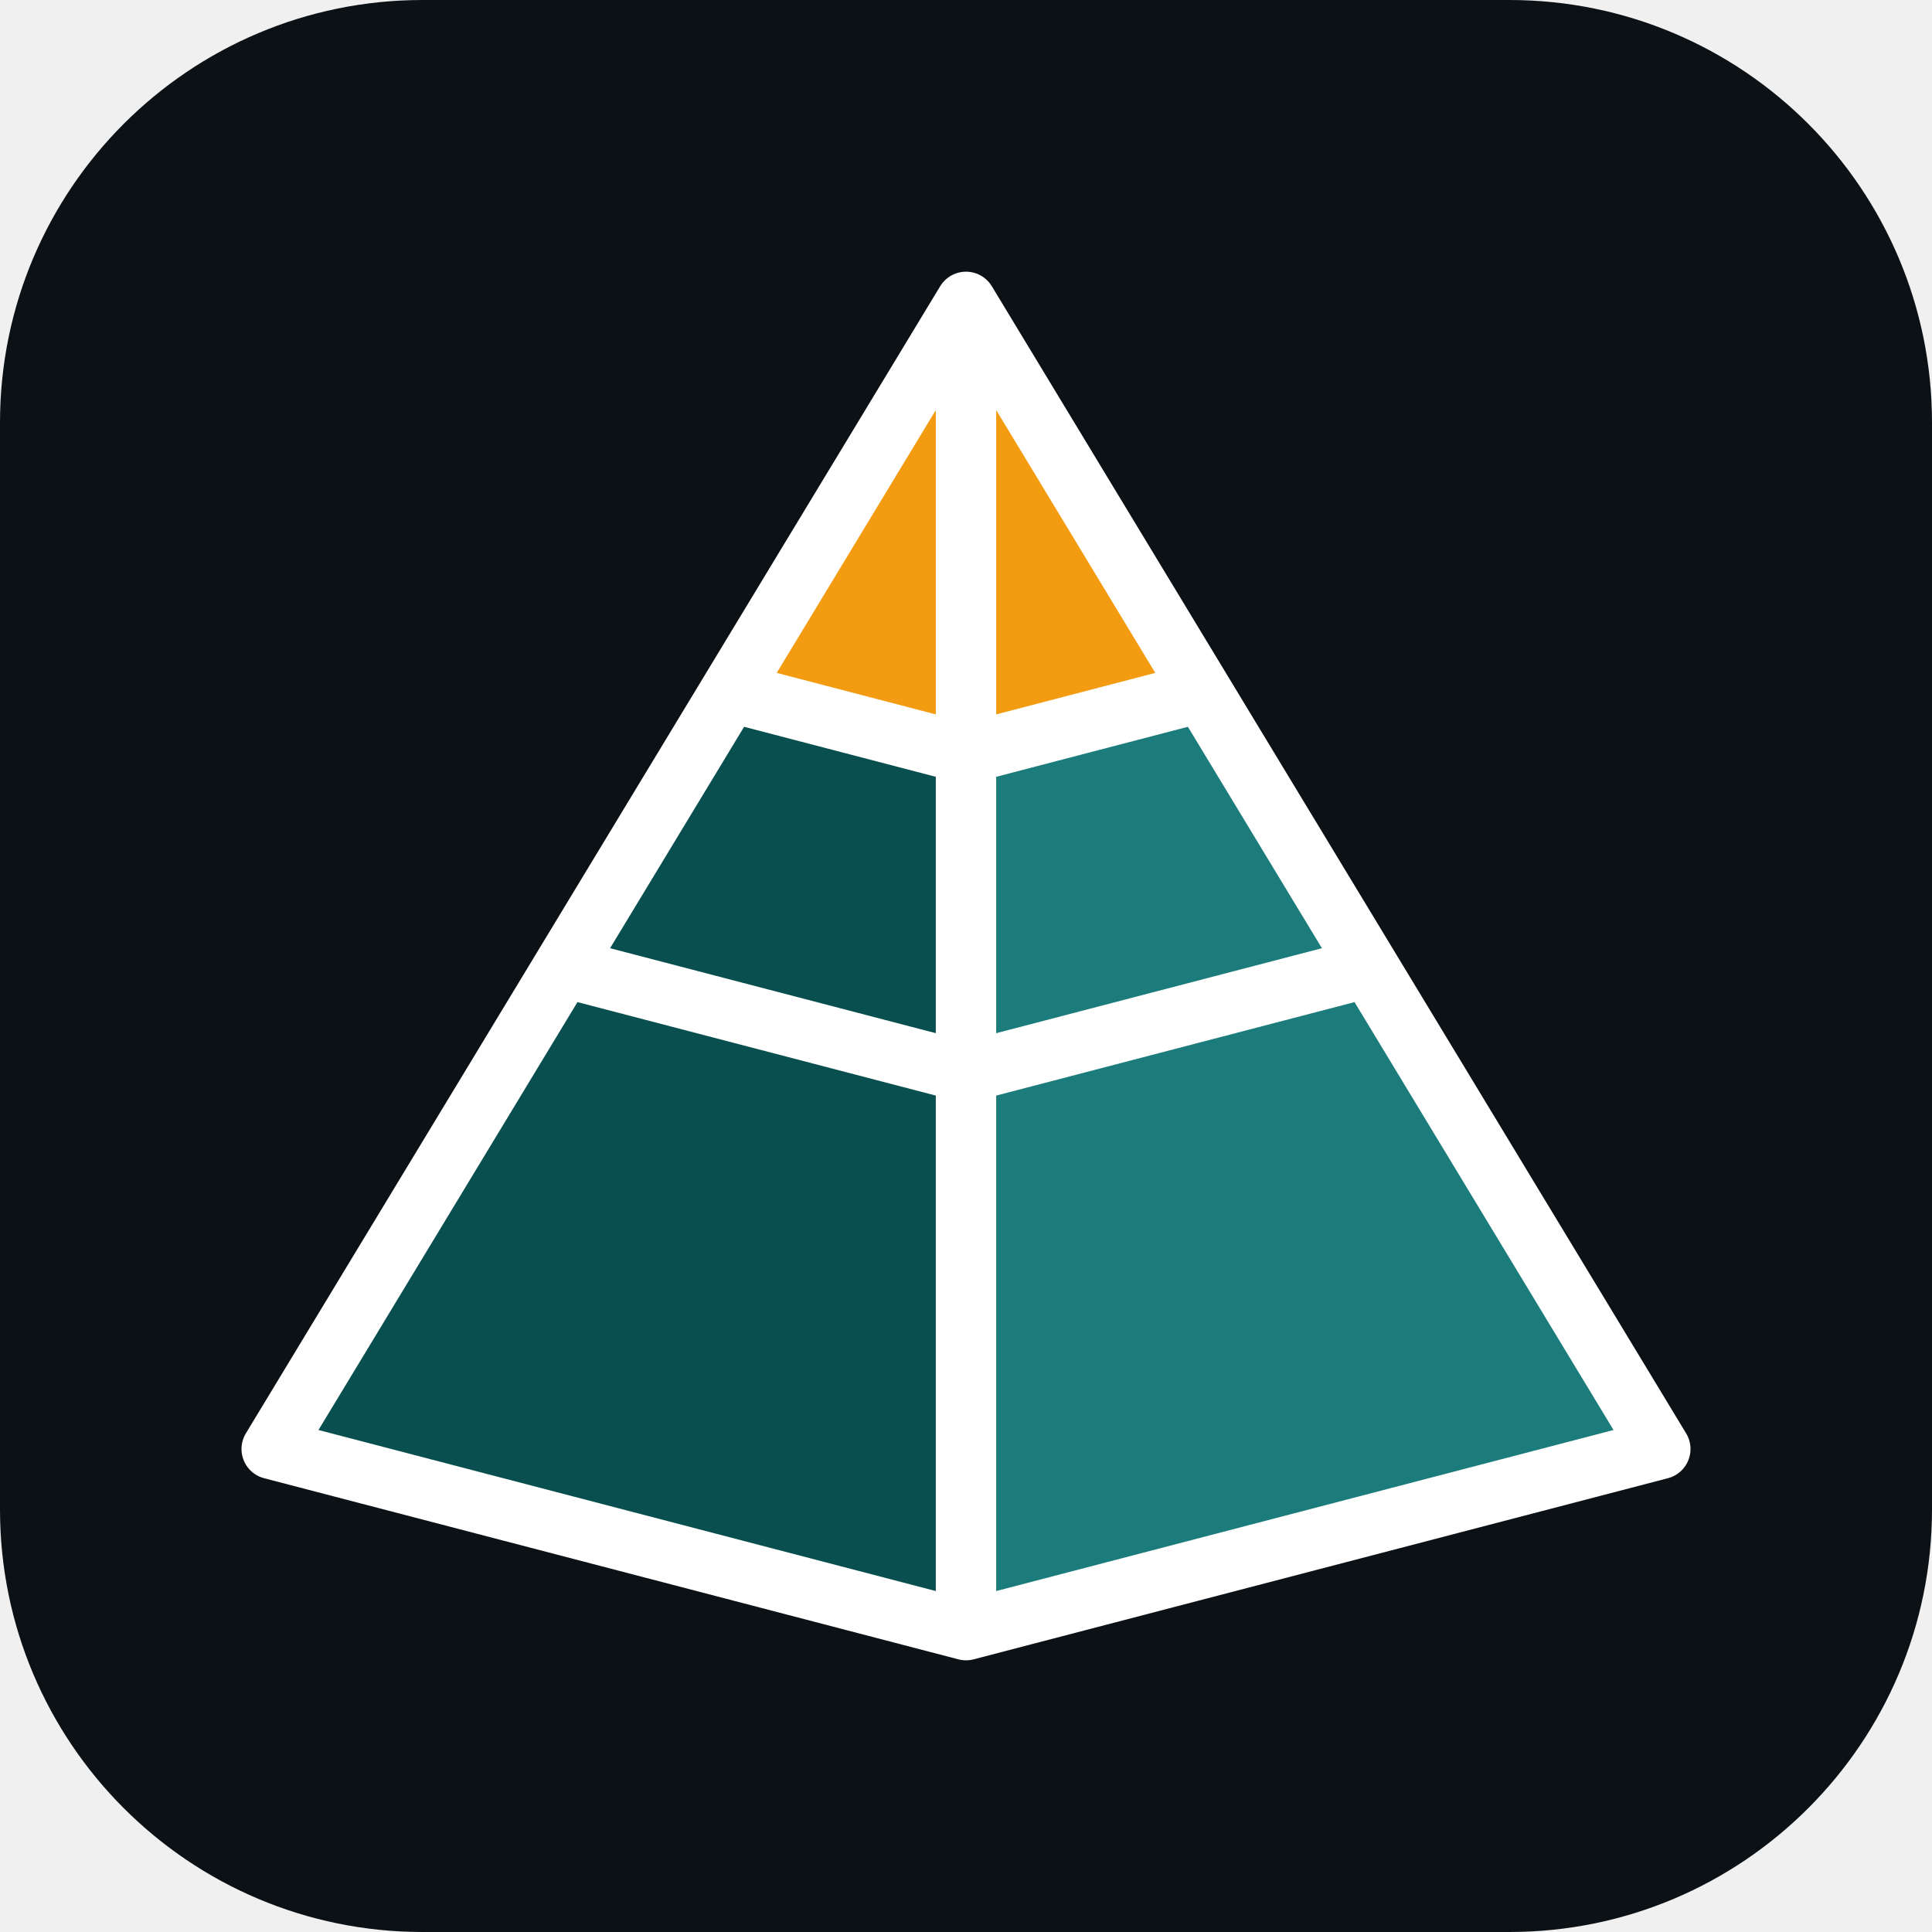
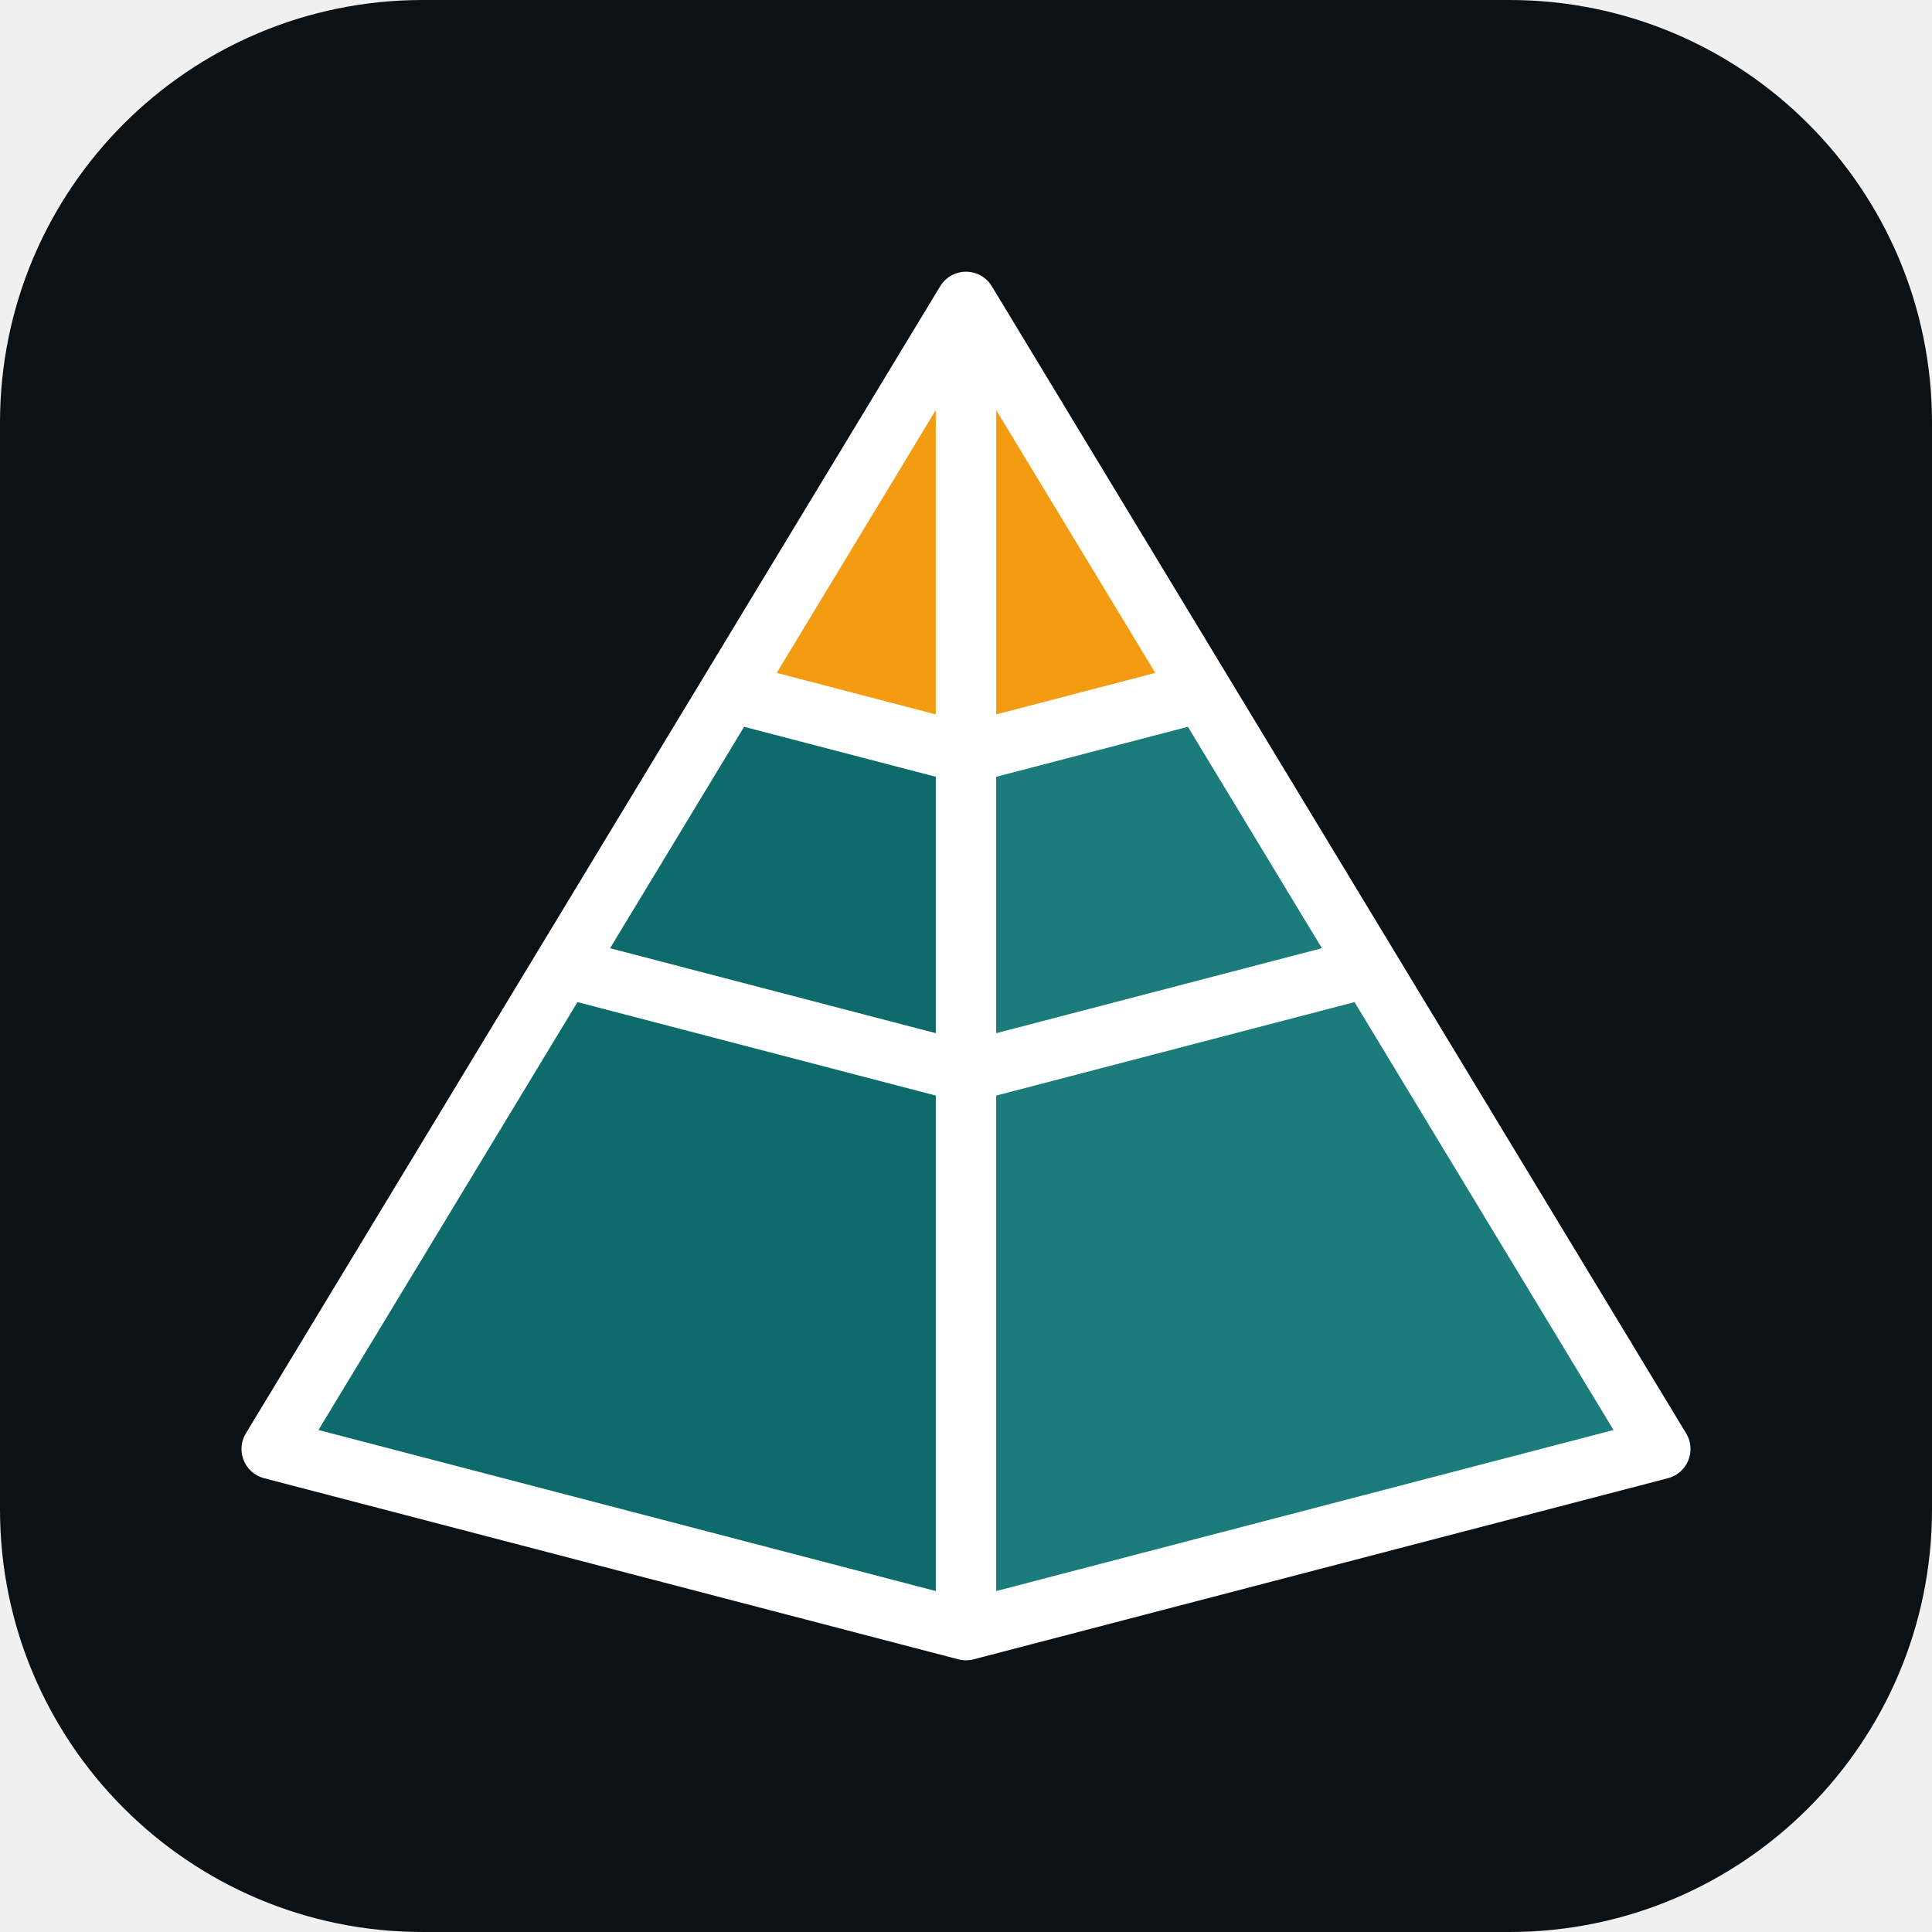
<svg xmlns="http://www.w3.org/2000/svg" viewBox="0 0 256 256" width="1024" height="1024">
  <rect width="256" height="256" rx="56" fill="#0c1116" />
-   <polygon fill="#0a4f4f" points="128,40 36,192 128,216" />
+   <polygon fill="#0d6b6b" points="128,40 36,192 128,216" />
  <polygon fill="#1c7c7c" points="128,40 220,192 128,216" />
  <polygon fill="#f39c12" points="128,40 96.72,91.68 128,99.84" />
  <polygon fill="#f39c12" points="128,40 159.28,91.68 128,99.84" />
  <g fill="none" stroke="#ffffff" stroke-width="8" stroke-linejoin="round" stroke-linecap="butt">
    <path d="M36 192 L128 40 L220 192 L128 216 Z" />
    <path d="M128 40 L128 216" />
    <path d="M96.72 91.68 L128 99.84 L159.28 91.68" />
    <path d="M74.64 128.16 L128 142.08 L181.36 128.16" />
  </g>
</svg>
